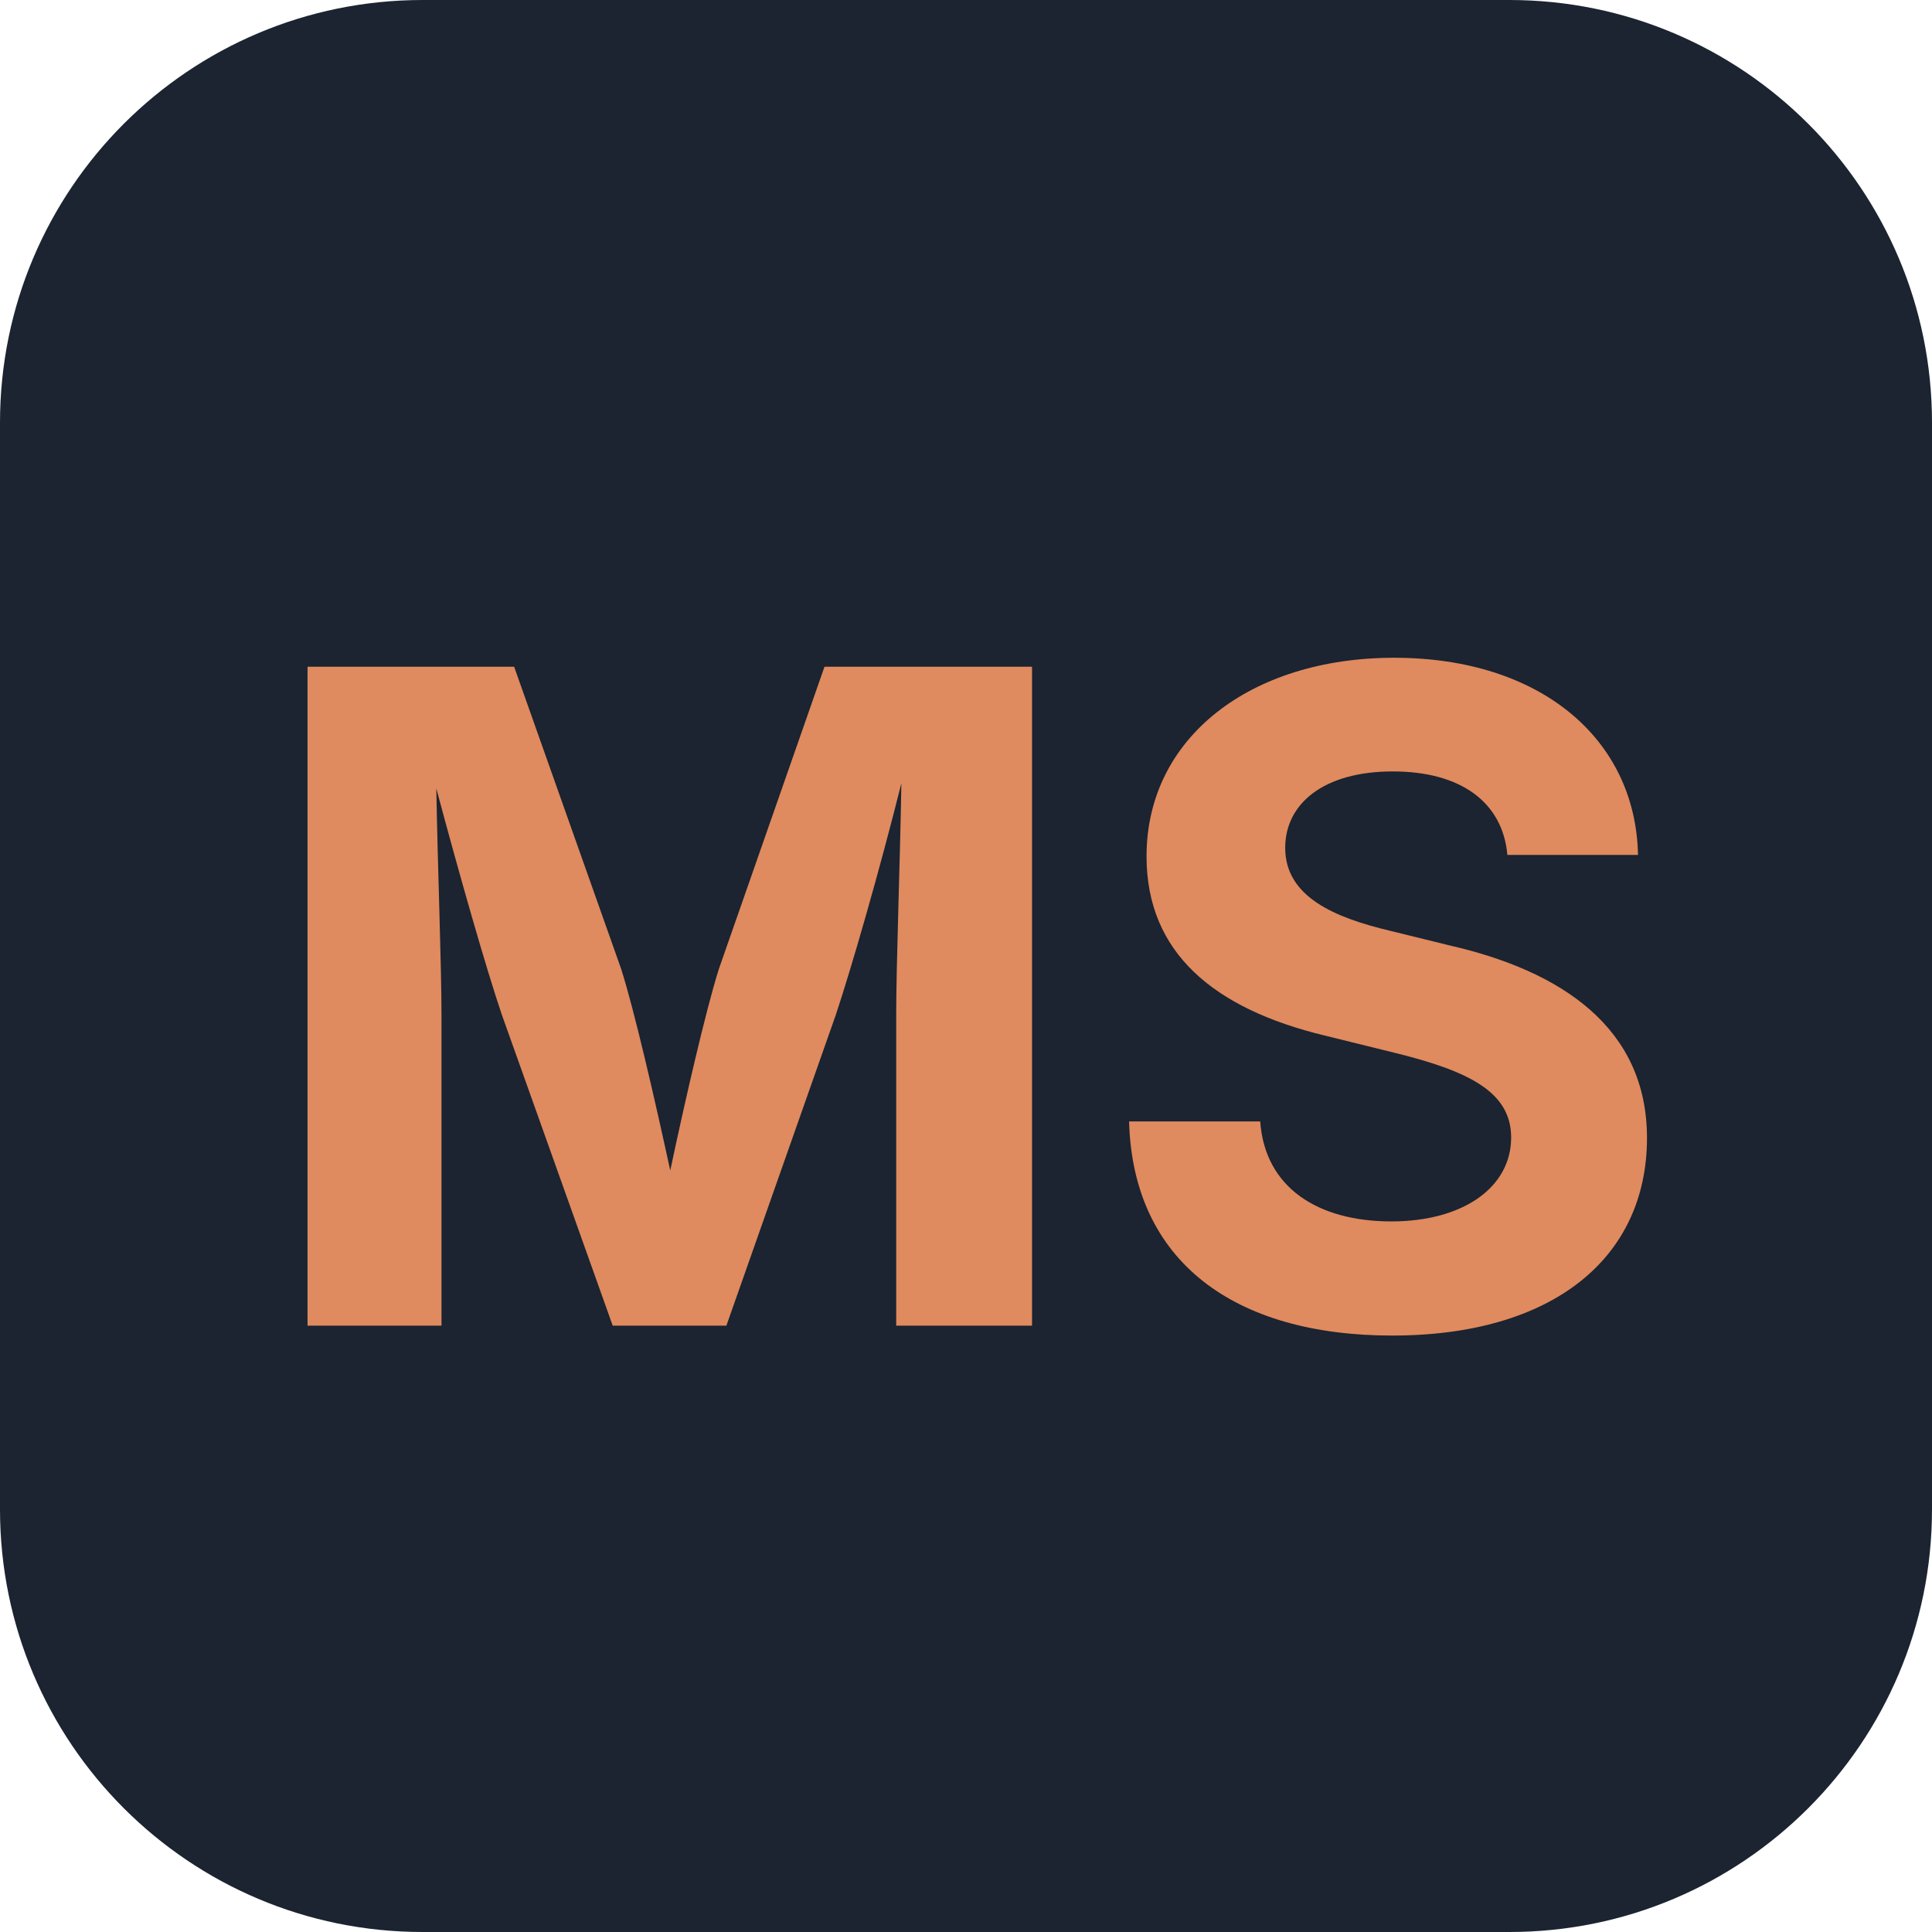
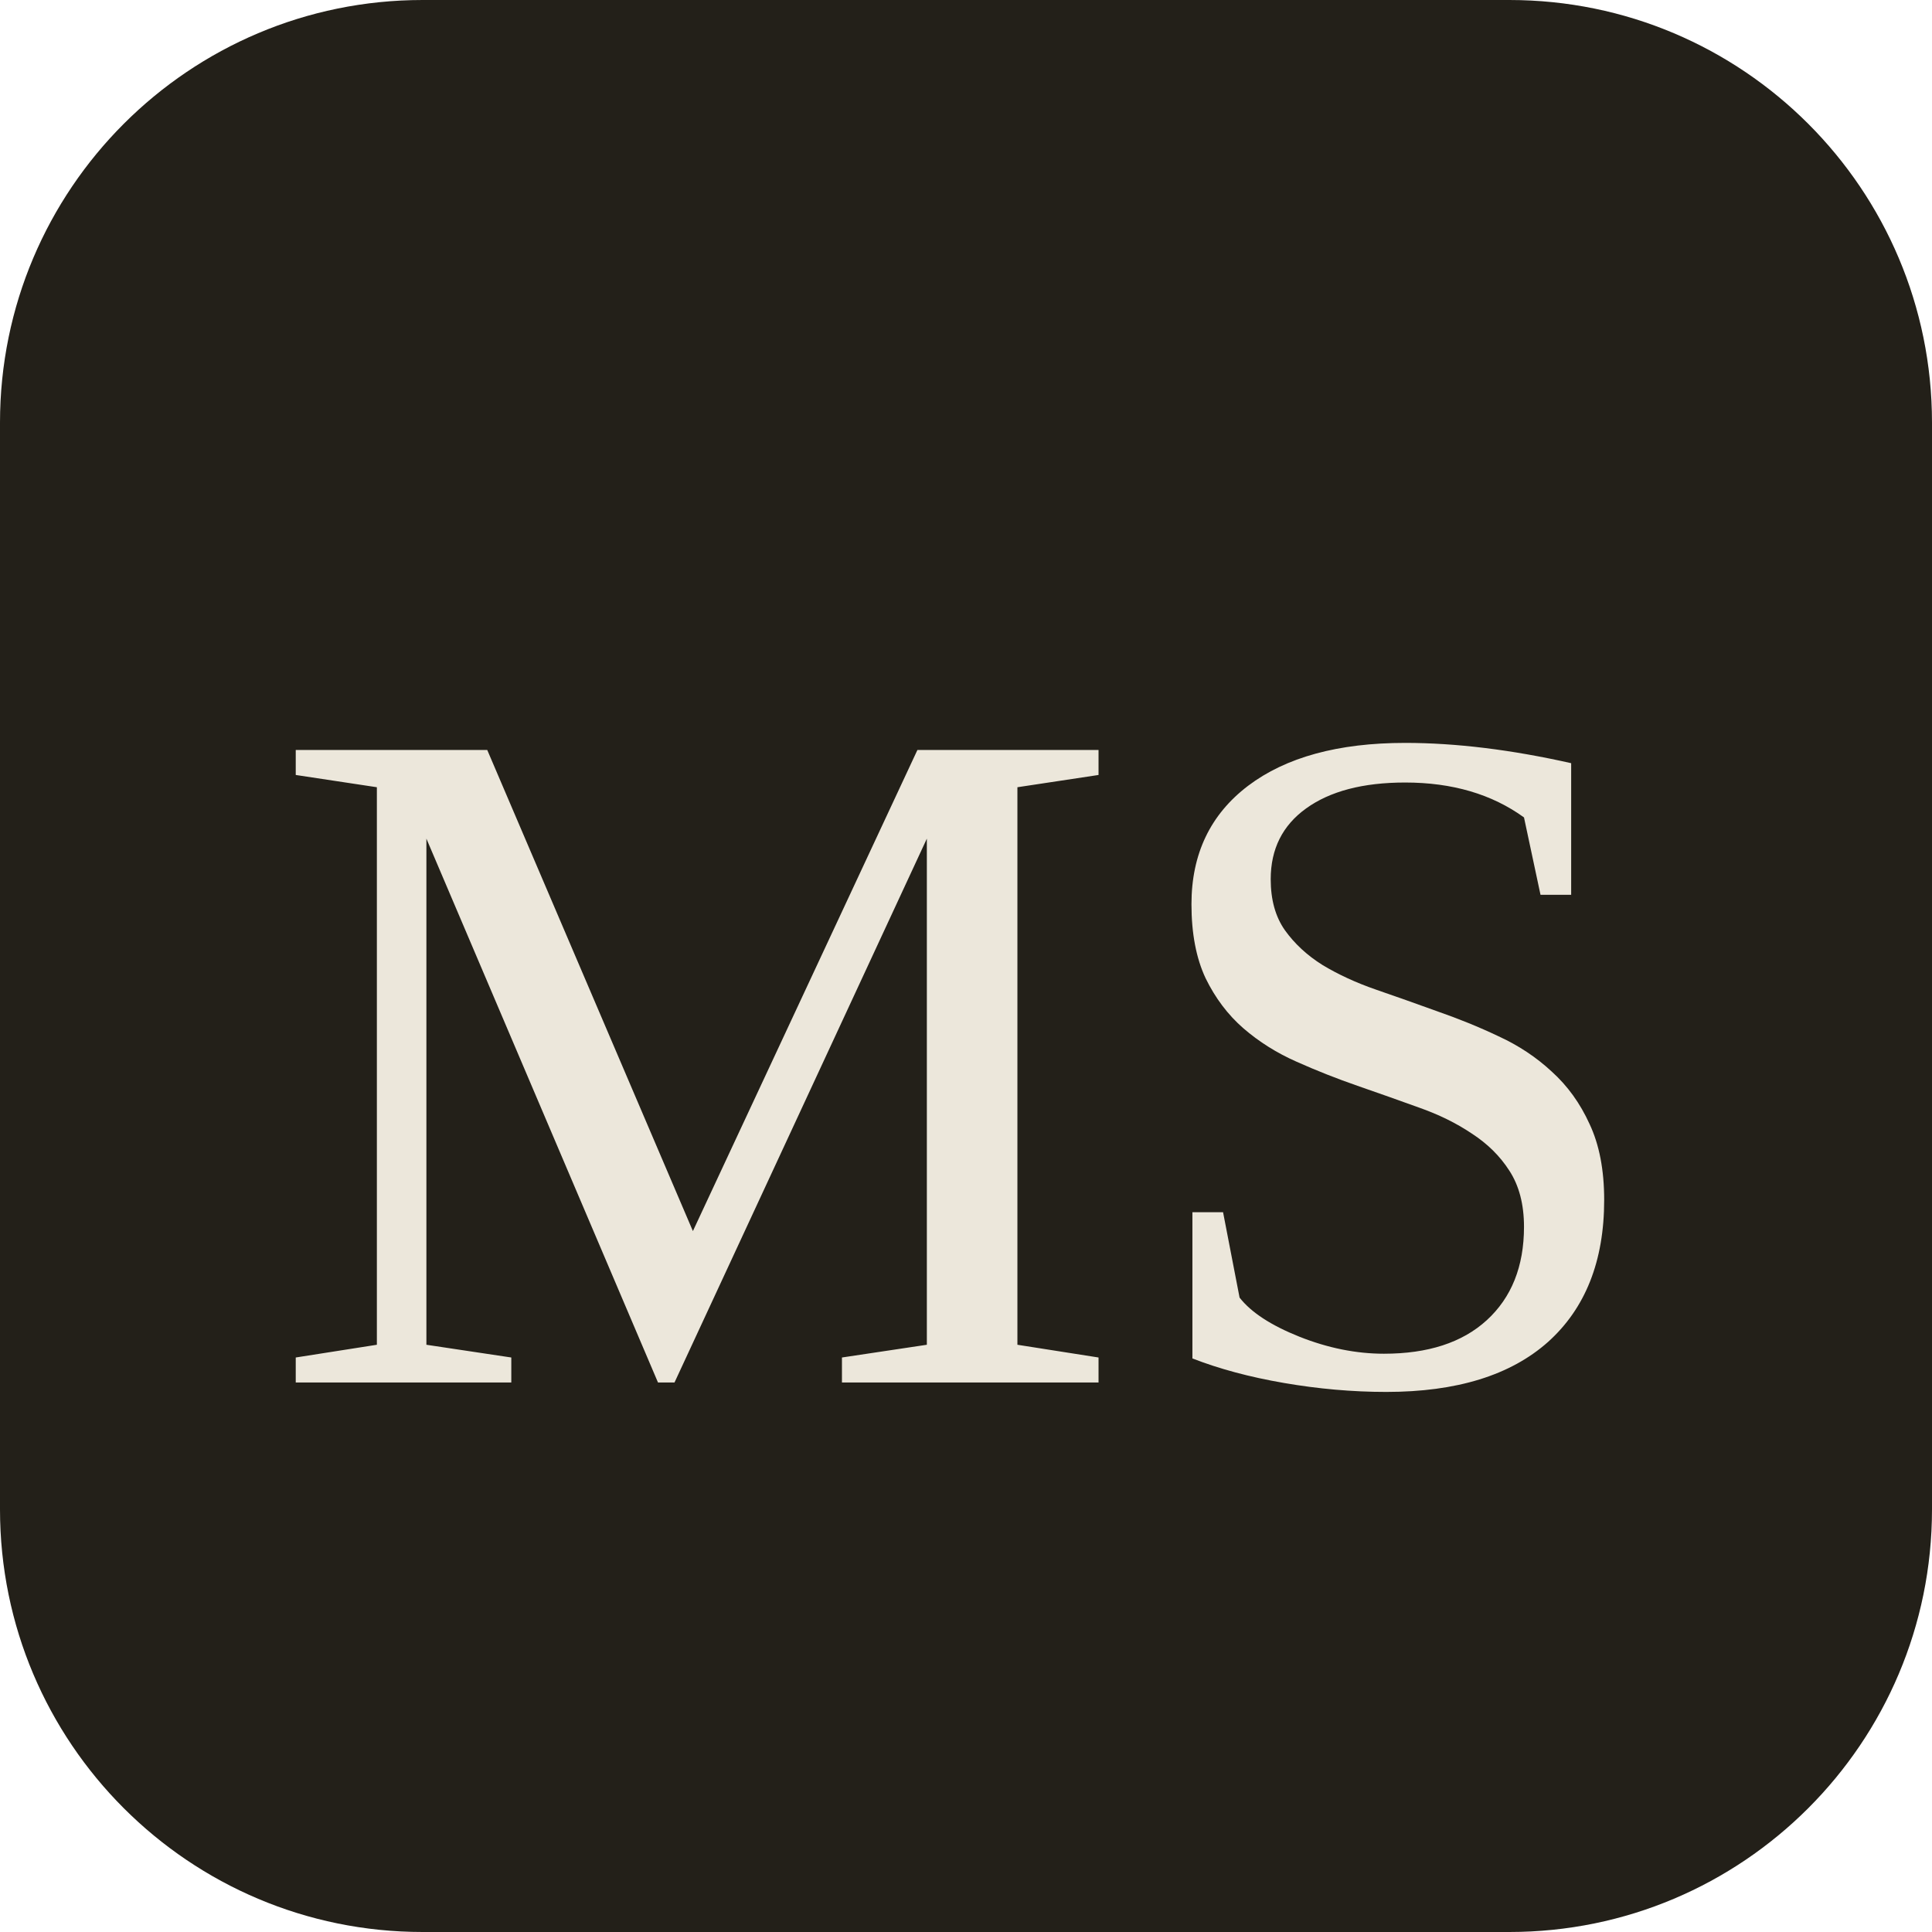
<svg xmlns="http://www.w3.org/2000/svg" viewBox="0 0 64 64" role="img" aria-label="MS monogram">
-   <rect width="64" height="64" rx="14" fill="#1b2430" />
-   <text x="32" y="33" font-family="Inter, system-ui, Arial, sans-serif" font-size="30" font-weight="700" fill="#e08a5f" text-anchor="middle" dominant-baseline="central">MS</text>
+   <rect width="64" height="64" rx="14" fill="#232019" />
+   <text x="32" y="35" font-family="'Times New Roman', Georgia, serif" font-size="32" fill="#ece7db" text-anchor="middle" dominant-baseline="central">MS</text>
</svg>
